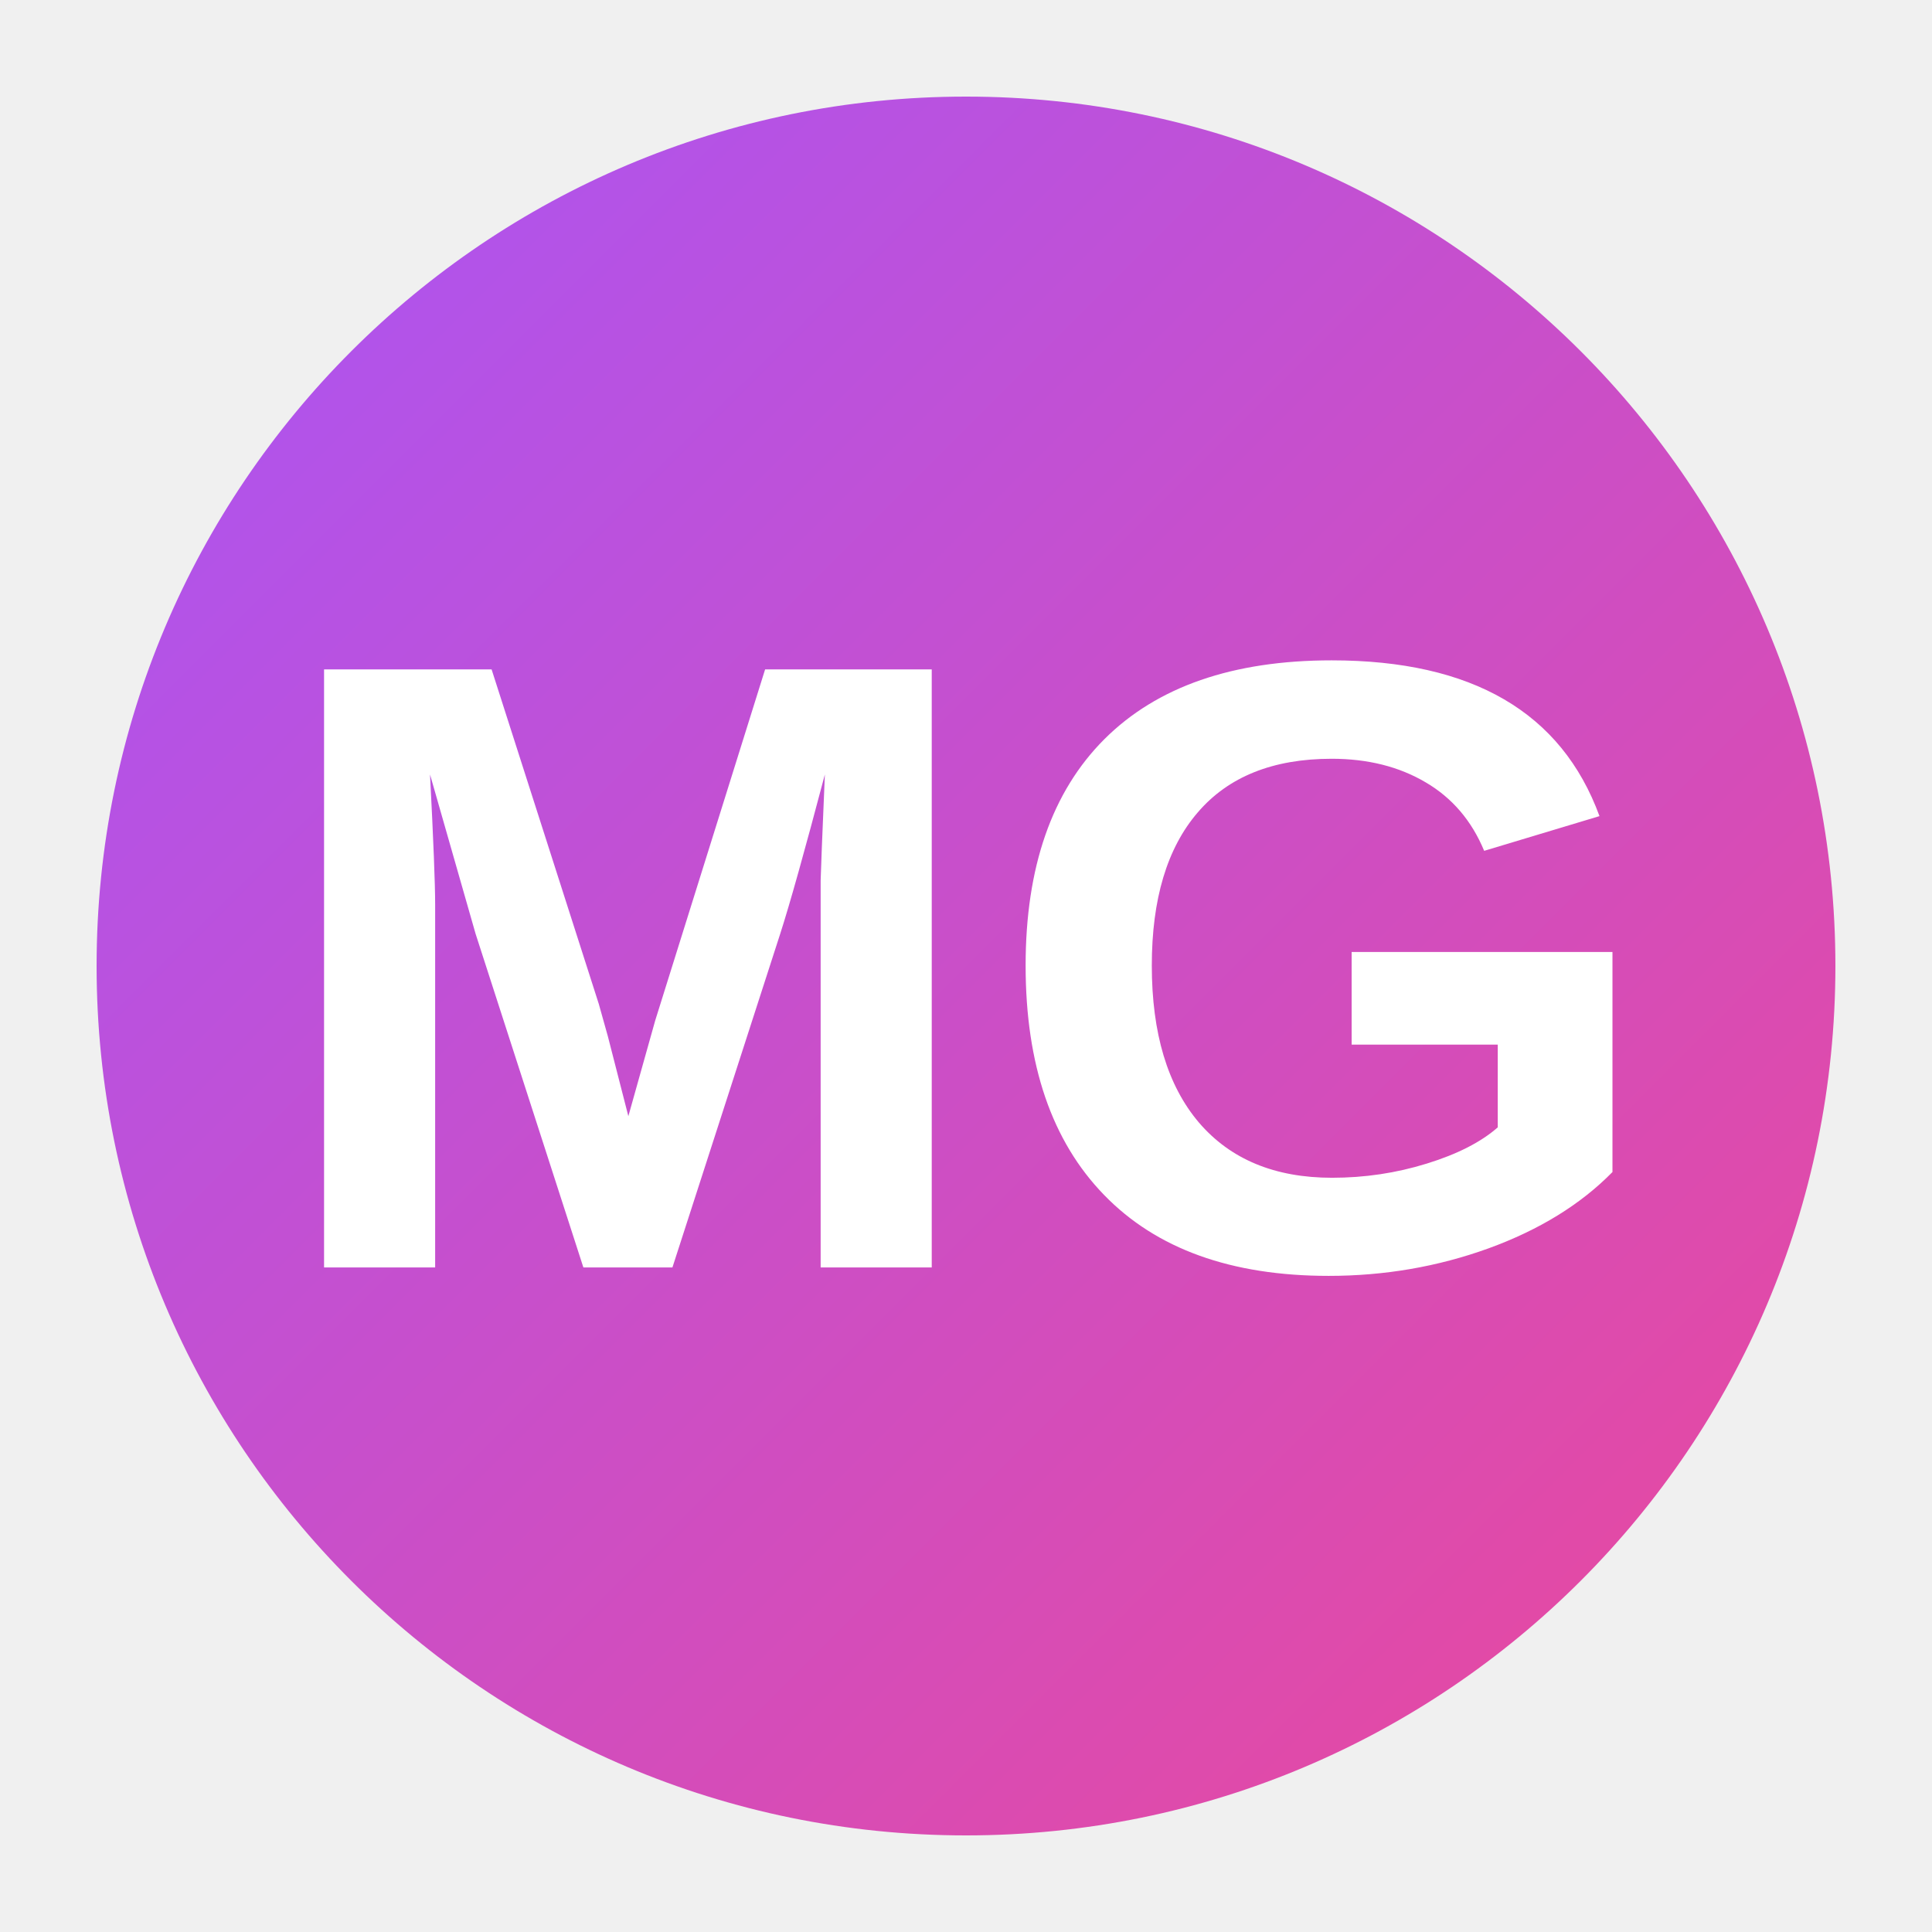
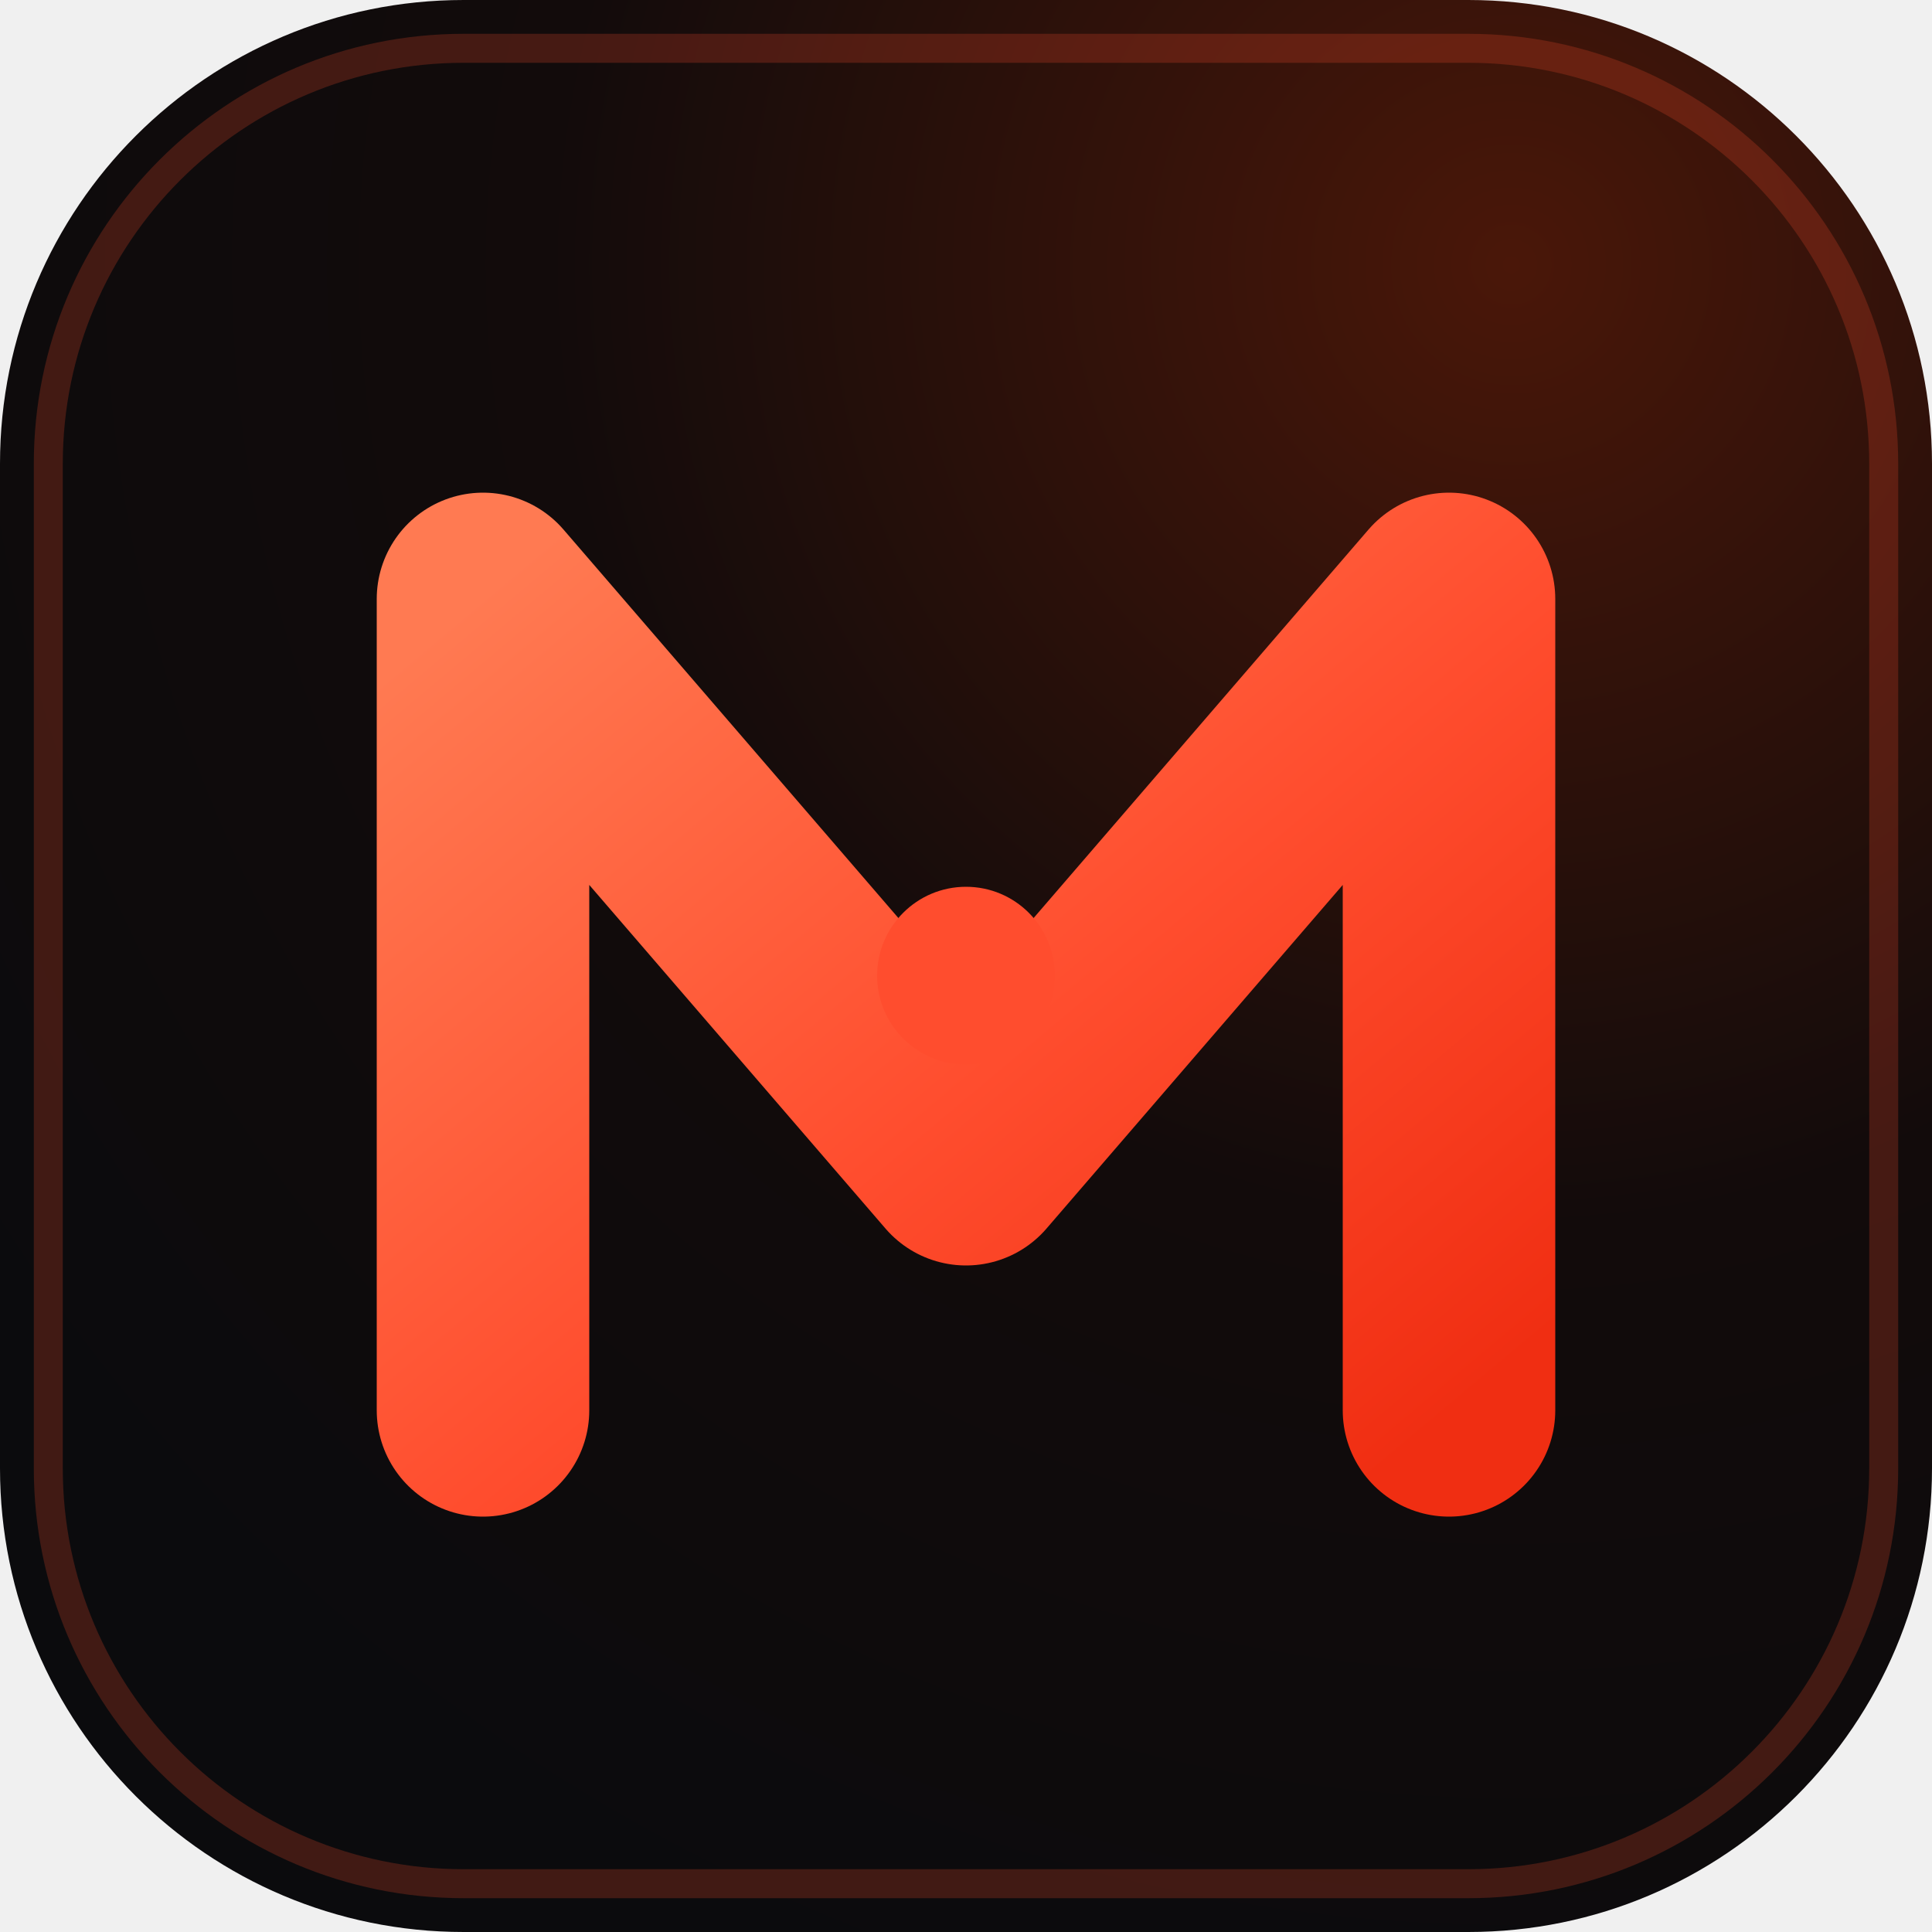
- <svg xmlns="http://www.w3.org/2000/svg" viewBox="0 0 100 100">
+ <svg xmlns="http://www.w3.org/2000/svg" viewBox="0 0 100 100" role="img" aria-label="Mayank Gupta monogram">
  <defs>
-     <linearGradient id="grad" x1="0%" y1="0%" x2="100%" y2="100%">
-       <stop offset="0%" style="stop-color:#a855f7;stop-opacity:1" />
-       <stop offset="100%" style="stop-color:#ec4899;stop-opacity:1" />
+     <radialGradient id="bg" cx="78%" cy="14%" r="95%">
+       <stop offset="0%" stop-color="#4a1709" />
+       <stop offset="52%" stop-color="#120b0b" />
+       <stop offset="100%" stop-color="#0b0b0d" />
+     </radialGradient>
+     <linearGradient id="m" x1="0%" y1="0%" x2="100%" y2="100%">
+       <stop offset="0%" stop-color="#ff7a52" />
+       <stop offset="55%" stop-color="#ff4d2e" />
+       <stop offset="100%" stop-color="#f02e12" />
    </linearGradient>
  </defs>
-   <circle cx="50" cy="50" r="45" fill="url(#grad)" />
-   <text x="50" y="50" font-family="Arial, sans-serif" font-size="45" font-weight="bold" fill="white" text-anchor="middle" dominant-baseline="central">MG</text>
+   <rect width="100" height="100" rx="24" fill="url(#bg)" />
+   <rect x="2.5" y="2.5" width="95" height="95" rx="21.5" fill="none" stroke="#ff4d2e" stroke-opacity="0.22" stroke-width="1.5" />
+   <path d="M25 73 V31 L50 60 L75 31 V73" fill="none" stroke="url(#m)" stroke-width="11" stroke-linecap="round" stroke-linejoin="round" />
+   <circle cx="50" cy="50.5" r="4.6" fill="#ff4d2e" />
</svg>
